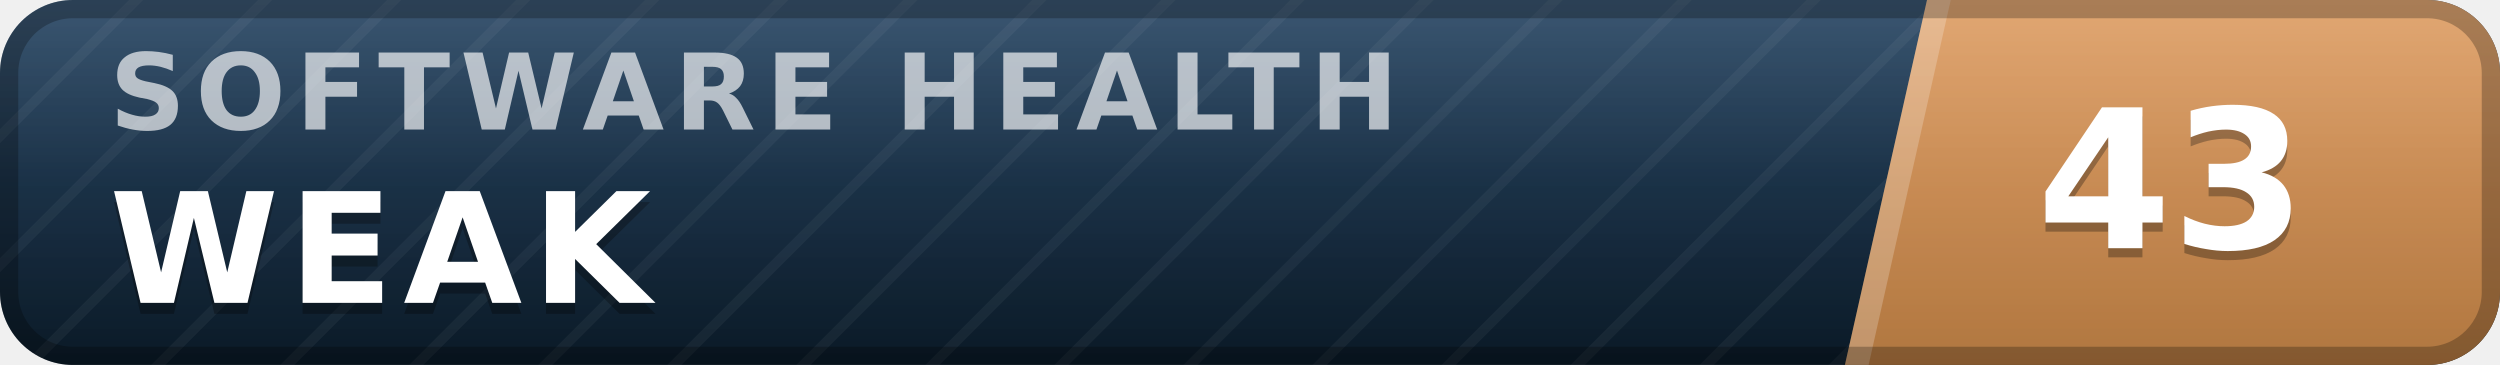
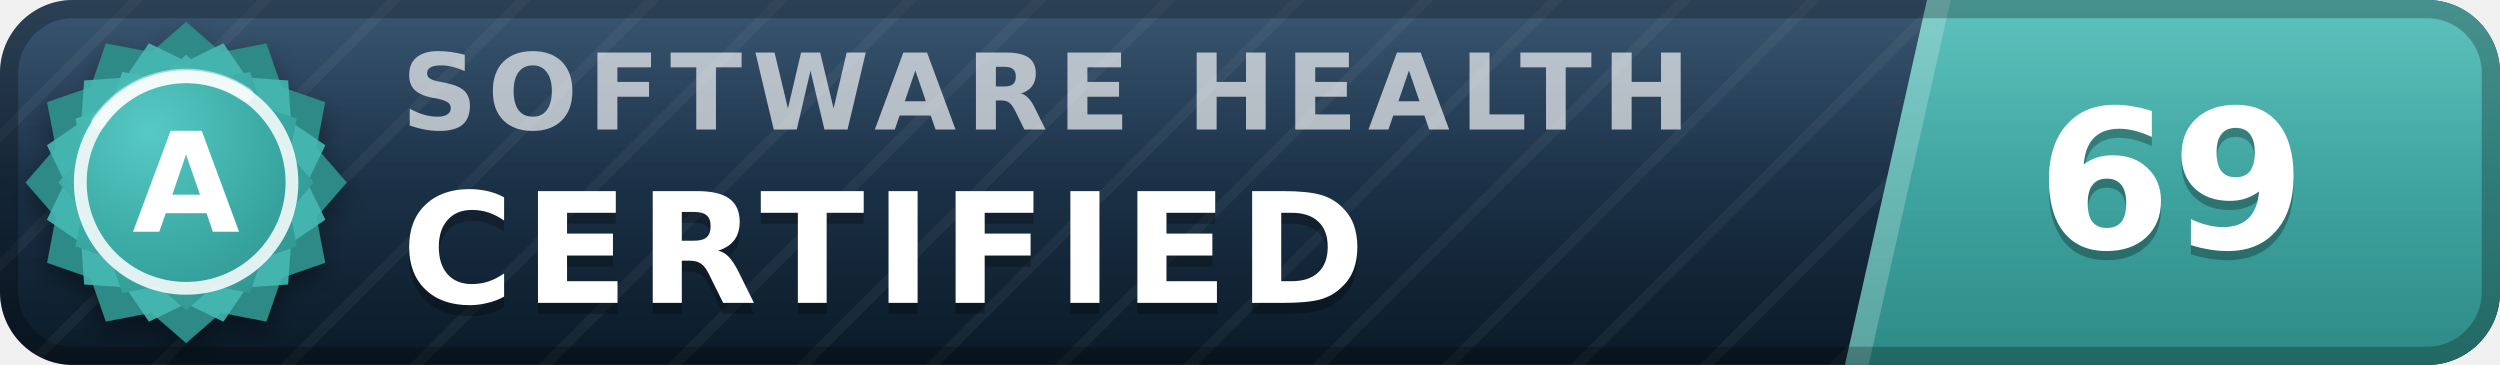
- <svg xmlns="http://www.w3.org/2000/svg" width="137" height="20" viewBox="0 0 137 20" role="img" aria-label="inspect.software software health index 43 of 100, weak" font-family="Verdana,DejaVu Sans,Geneva,sans-serif">
+ <svg xmlns="http://www.w3.org/2000/svg" width="137" height="20" viewBox="0 0 137 20" role="img" aria-label="inspect.software software health index 69 of 100, certified (grade A)" font-family="Verdana,DejaVu Sans,Geneva,sans-serif">
  <defs>
    <linearGradient id="plate" x1="0" y1="0" x2="0" y2="1">
      <stop offset="0" stop-color="#1d3d5c" />
      <stop offset="1" stop-color="#0a1926" />
    </linearGradient>
    <linearGradient id="endplate" x1="0" y1="0" x2="0" y2="1">
-       <stop offset="0" stop-color="#dd9a5e" />
-       <stop offset="1" stop-color="#b0763f" />
+       <stop offset="0" stop-color="#46b8b3" />
+       <stop offset="1" stop-color="#2d8a86" />
    </linearGradient>
    <linearGradient id="gloss" x1="0" y1="0" x2="0" y2="1">
      <stop offset="0" stop-color="#fff" stop-opacity=".13" />
      <stop offset=".5" stop-color="#fff" stop-opacity=".03" />
      <stop offset="1" stop-color="#fff" stop-opacity="0" />
    </linearGradient>
    <pattern id="guilloche" width="5" height="5" patternUnits="userSpaceOnUse" patternTransform="rotate(45)">
      <line x1="0" y1="0" x2="0" y2="5" stroke="#fff" stroke-opacity=".045" stroke-width="1.1" />
    </pattern>
    <clipPath id="rounded">
      <rect width="137" height="20" rx="4" />
    </clipPath>
+     <radialGradient id="sealFace" cx=".36" cy=".3" r=".95">
+       <stop offset="0" stop-color="#57c9c4" />
+       <stop offset=".55" stop-color="#38a6a1" />
+       <stop offset="1" stop-color="#2d8a86" />
+     </radialGradient>
+     <filter id="sealShadow" x="-40%" y="-40%" width="180%" height="180%">
+       <feDropShadow dx="0" dy="0.7" stdDeviation="0.7" flood-color="#000" flood-opacity="0.38" />
+     </filter>
  </defs>
  <g clip-path="url(#rounded)">
    <rect width="137" height="20" fill="url(#plate)" />
    <rect width="137" height="20" fill="url(#guilloche)" />
    <polygon points="105.6,0 137,0 137,20 101.1,20" fill="url(#endplate)" />
    <polygon points="105.6,0 106.9,0 102.4,20 101.1,20" fill="#fff" fill-opacity=".22" />
-     <text x="6.0" y="7.1" font-size="5.8" letter-spacing="0.55" fill="#fff" fill-opacity=".66" font-weight="bold" textLength="76.3" lengthAdjust="spacing">SOFTWARE HEALTH</text>
-     <text x="6.0" y="17.2" font-size="8.4" fill="#000" fill-opacity=".3" font-weight="bold" letter-spacing="0.55" textLength="30.3" lengthAdjust="spacing">WEAK</text>
-     <text x="6.0" y="16.6" font-size="8.4" fill="#fff" font-weight="bold" letter-spacing="0.55" textLength="30.3" lengthAdjust="spacing">WEAK</text>
-     <text x="119.0" y="14.1" font-size="10.6" fill="#000" fill-opacity=".3" font-weight="bold" text-anchor="middle">43</text>
-     <text x="119.0" y="13.6" font-size="10.6" fill="#fff" font-weight="bold" text-anchor="middle">43</text>
+     <text x="22.0" y="7.1" font-size="5.8" letter-spacing="0.55" fill="#fff" fill-opacity=".66" font-weight="bold" textLength="76.3" lengthAdjust="spacing">SOFTWARE HEALTH</text>
+     <text x="22.0" y="17.2" font-size="8.4" fill="#000" fill-opacity=".3" font-weight="bold" letter-spacing="0.55" textLength="57.7" lengthAdjust="spacing">CERTIFIED</text>
+     <text x="22.0" y="16.6" font-size="8.4" fill="#fff" font-weight="bold" letter-spacing="0.55" textLength="57.7" lengthAdjust="spacing">CERTIFIED</text>
+     <text x="119.0" y="14.1" font-size="10.6" fill="#000" fill-opacity=".3" font-weight="bold" text-anchor="middle">69</text>
+     <text x="119.0" y="13.6" font-size="10.6" fill="#fff" font-weight="bold" text-anchor="middle">69</text>
    <rect width="137" height="20" fill="url(#gloss)" />
  </g>
  <rect x=".5" y=".5" width="136" height="19" rx="3.5" fill="none" stroke="#000" stroke-opacity=".25" />
+   <g filter="url(#sealShadow)">
+     <path d="M10.20 1.20 L12.11 2.86 L14.60 2.38 L15.43 4.77 L17.82 5.60 L17.34 8.09 L19.00 10.00 L17.34 11.91 L17.82 14.40 L15.43 15.23 L14.60 17.62 L12.11 17.14 L10.20 18.80 L8.29 17.14 L5.80 17.62 L4.97 15.23 L2.58 14.40 L3.06 11.91 L1.40 10.00 L3.06 8.09 L2.58 5.60 L4.97 4.77 L5.80 2.38 L8.29 2.86 L10.20 1.20 Z" fill="#2d8a86" />
+   </g>
+   <path d="M12.24 2.37 L13.52 4.25 L15.79 4.41 L15.95 6.68 L17.83 7.96 L16.84 10.00 L17.83 12.04 L15.95 13.32 L15.79 15.59 L13.52 15.75 L12.24 17.63 L10.20 16.64 L8.16 17.63 L6.88 15.75 L4.61 15.59 L4.45 13.32 L2.57 12.04 L3.56 10.00 L2.57 7.96 L4.45 6.68 L4.61 4.41 L6.88 4.25 L8.16 2.37 L10.20 3.36 L12.24 2.37 Z" fill="#46b8b3" fill-opacity=".9" />
+   <path d="M10.20 3.00 L11.72 4.32 L13.70 3.94 L14.36 5.84 L16.26 6.50 L15.88 8.48 L17.20 10.00 L15.88 11.52 L16.26 13.50 L14.36 14.16 L13.70 16.06 L11.72 15.68 L10.20 17.00 L8.68 15.68 L6.70 16.06 L6.04 14.16 L4.14 13.50 L4.52 11.52 L3.20 10.00 L4.52 8.48 L4.14 6.50 L6.04 5.84 L6.70 3.94 L8.68 4.32 L10.20 3.00 Z" fill="url(#sealFace)" />
+   <circle cx="10.2" cy="10.0" r="5.8" fill="none" stroke="#fff" stroke-opacity=".85" stroke-width=".7" />
+   <path d="M5.4 6.7 A5.8 5.8 0 0 1 13.5 5.2" stroke="#fff" stroke-opacity=".5" stroke-width=".8" fill="none" stroke-linecap="round" />
+   <text x="10.2" y="12.7" font-size="7.6" fill="#fff" font-weight="bold" text-anchor="middle" letter-spacing=".2">A</text>
</svg>
